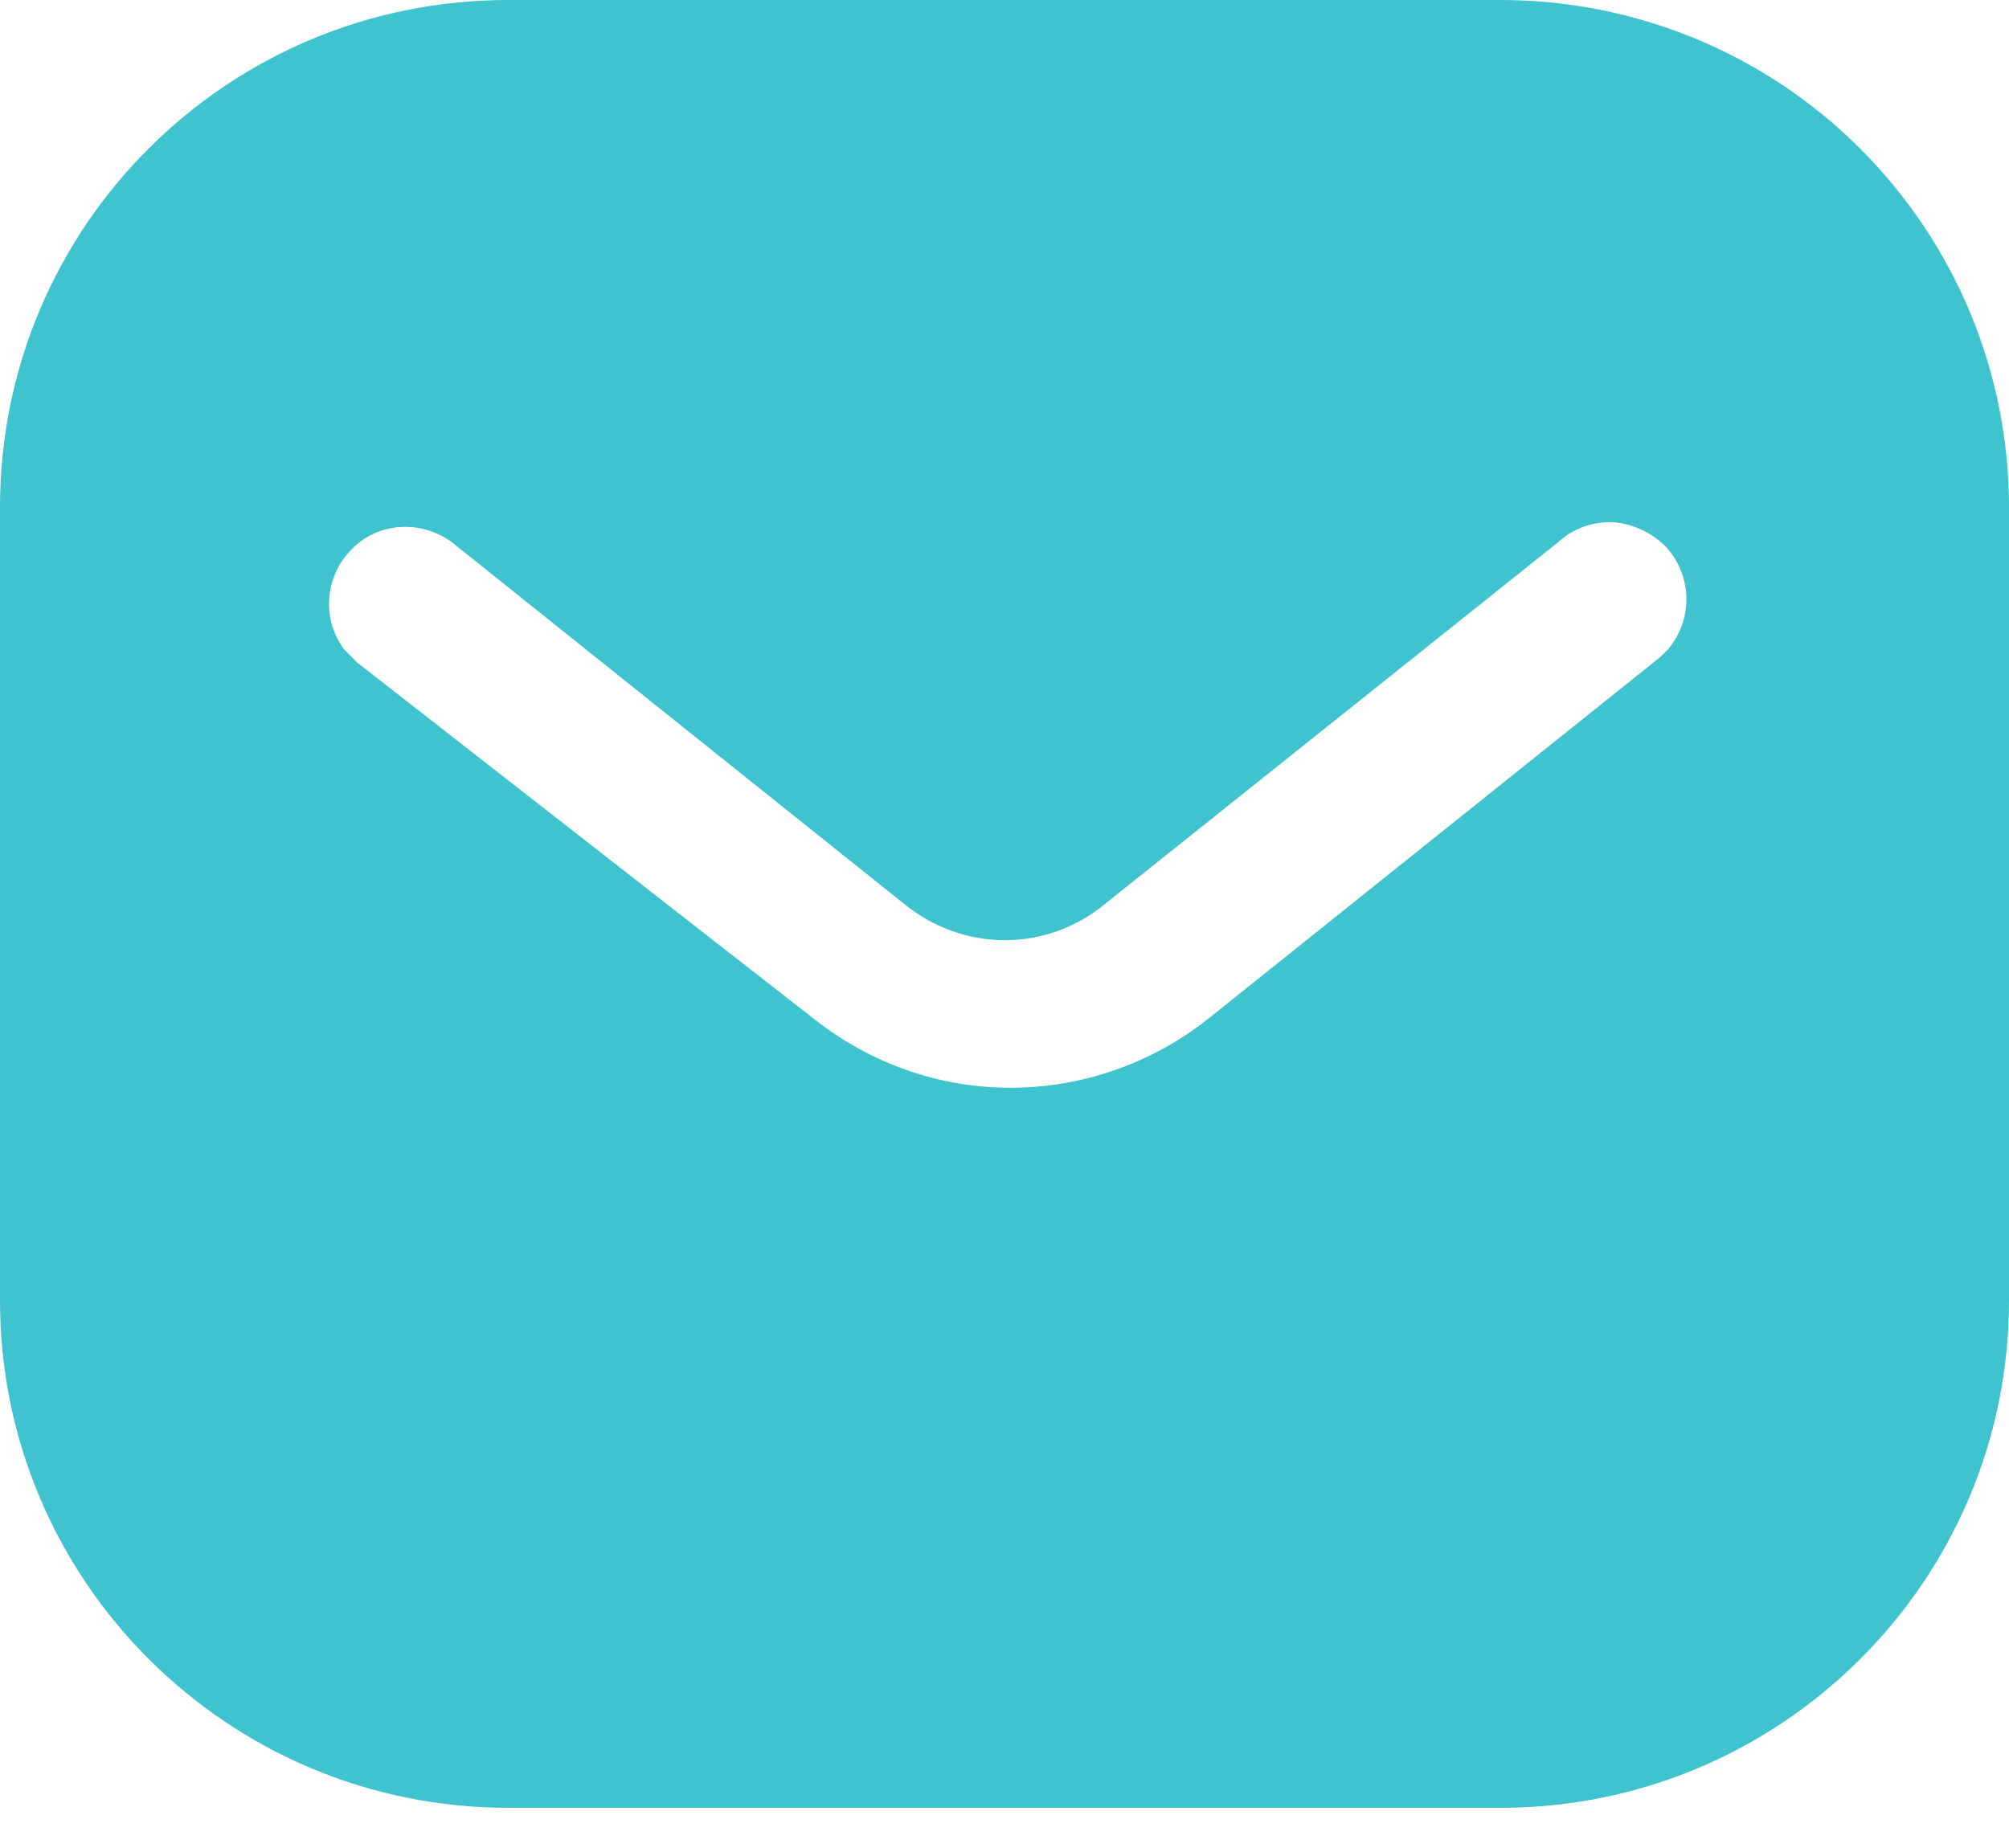
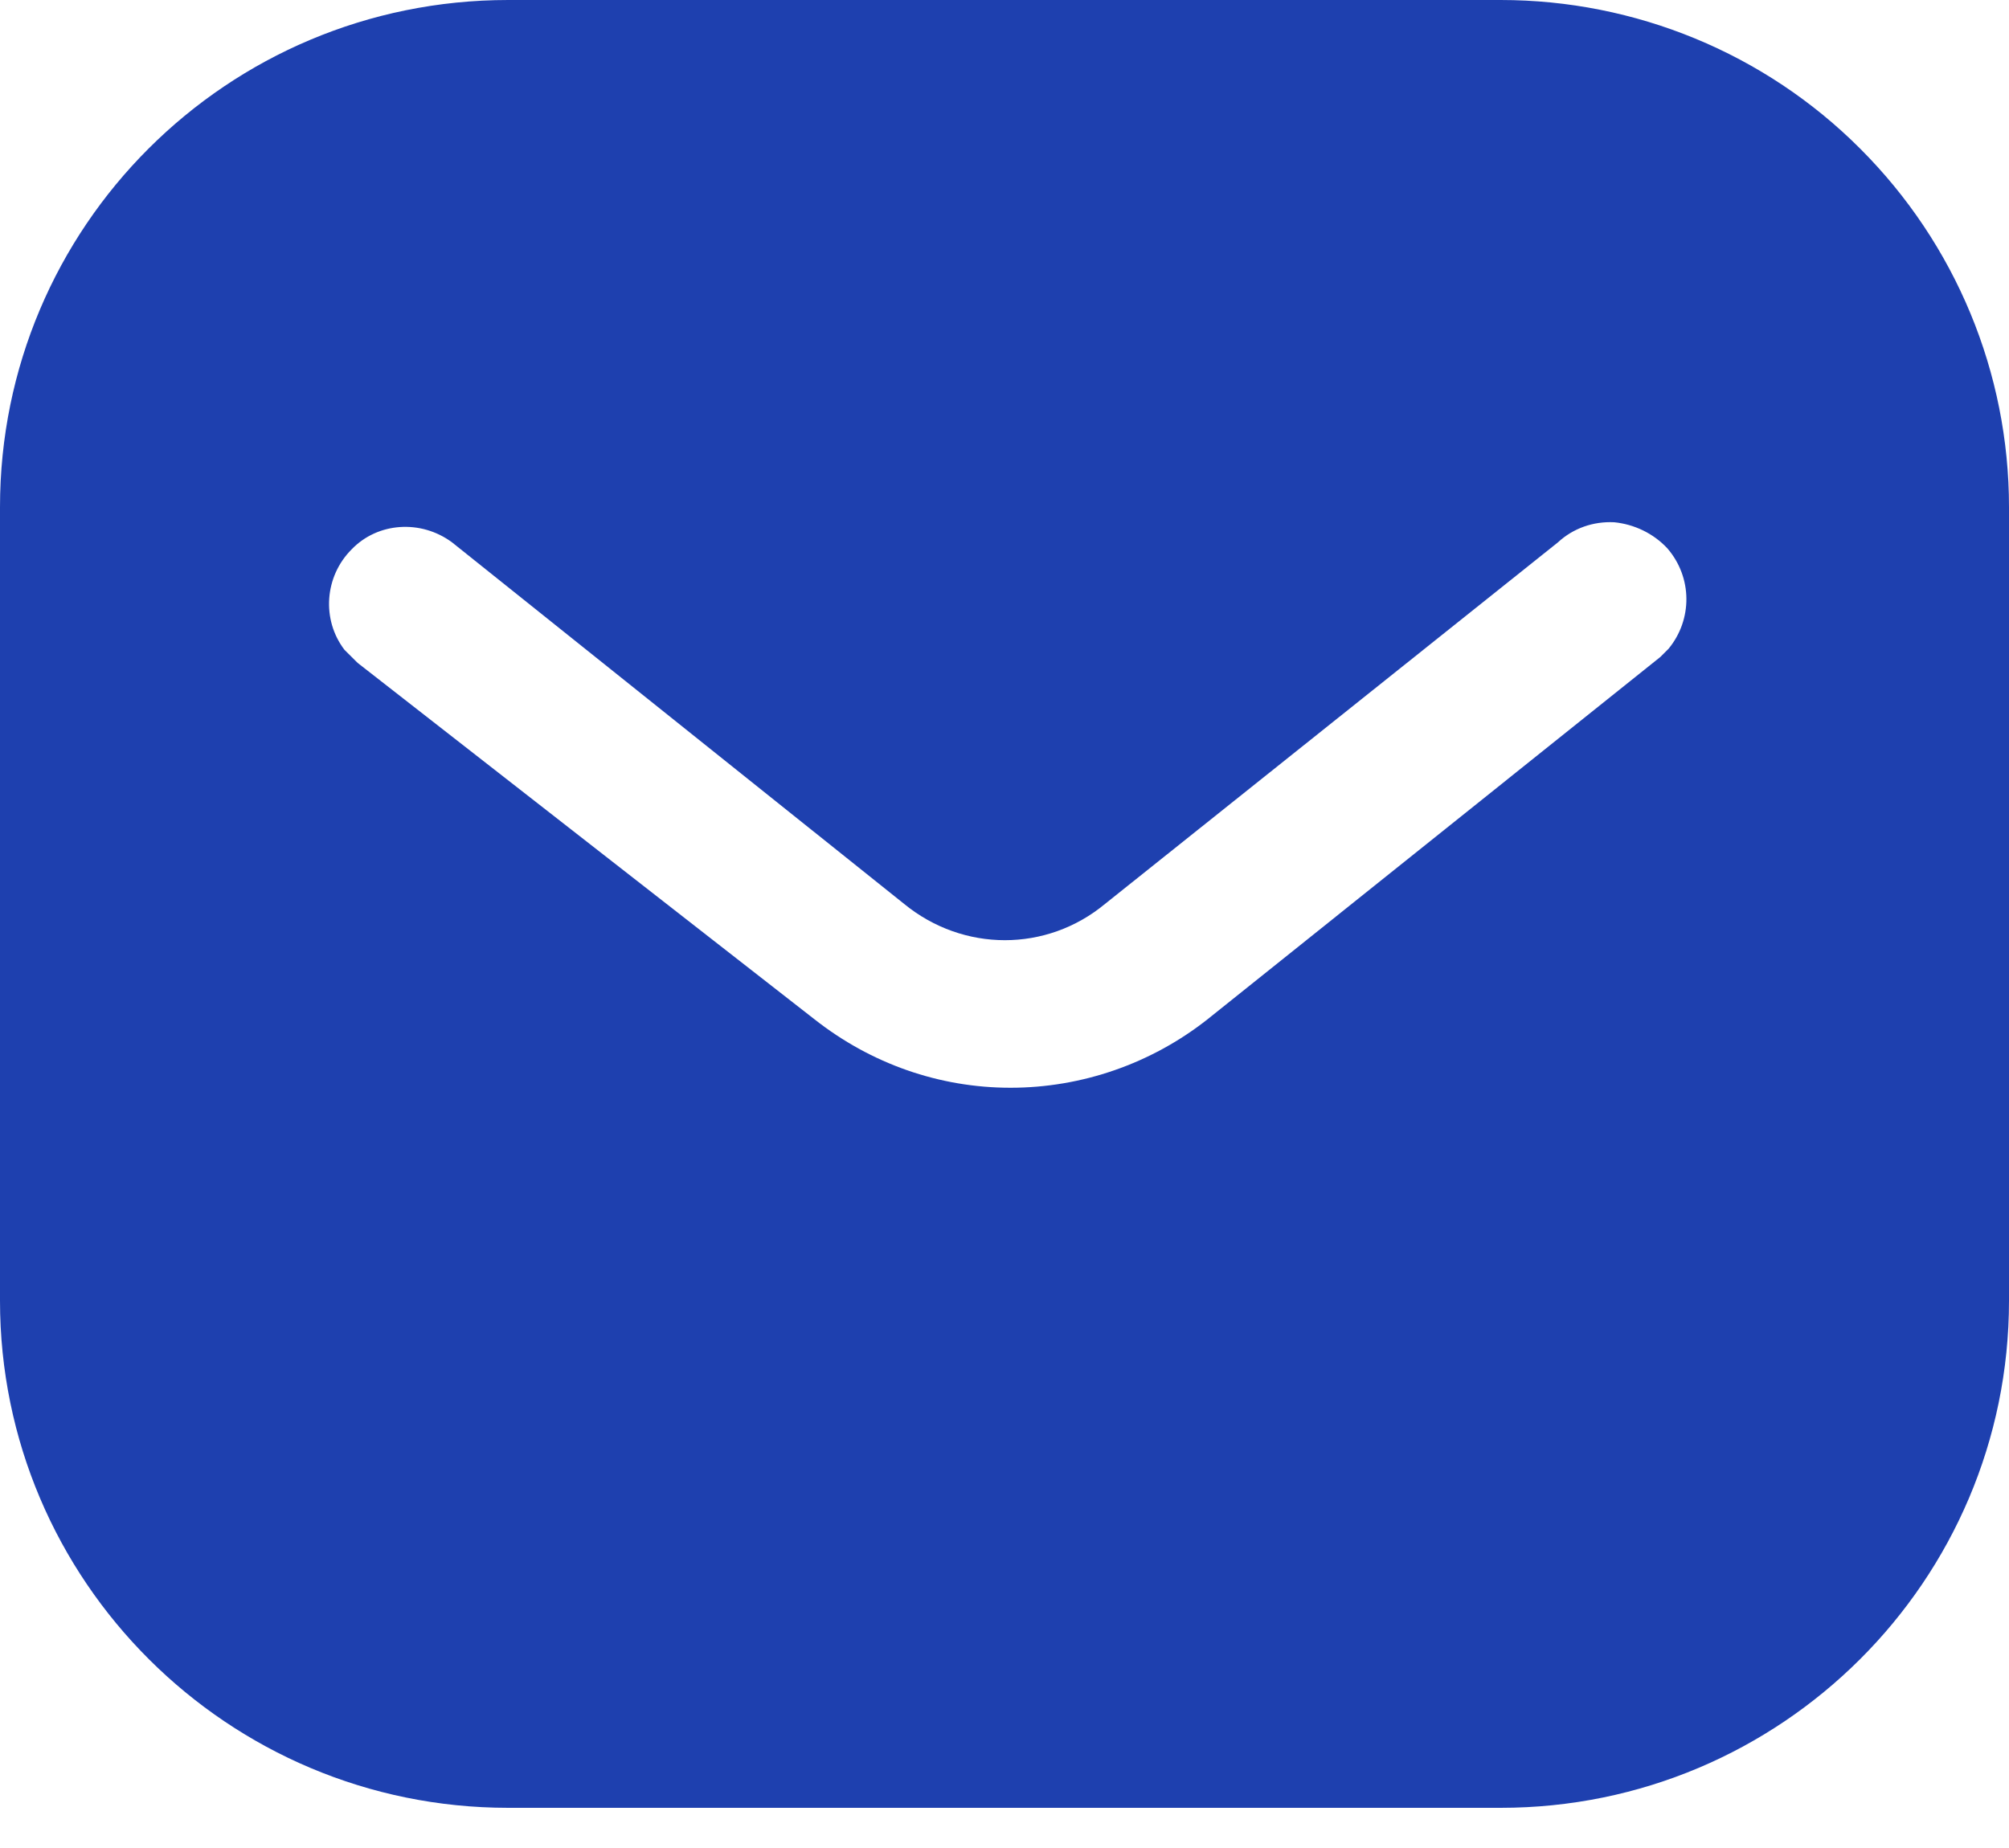
<svg xmlns="http://www.w3.org/2000/svg" width="25" height="23" viewBox="0 0 25 23" fill="none">
-   <path fill-rule="evenodd" clip-rule="evenodd" d="M18.674 0C20.35 0 21.962 0.662 23.149 1.851C24.336 3.038 25 4.638 25 6.312V16.188C25 19.675 22.163 22.5 18.674 22.5H6.325C2.836 22.5 0 19.675 0 16.188V6.312C0 2.825 2.824 0 6.325 0H18.674ZM20.663 8.175L20.763 8.075C21.062 7.713 21.062 7.188 20.749 6.825C20.576 6.639 20.337 6.525 20.088 6.5C19.826 6.487 19.576 6.575 19.387 6.75L13.751 11.25C13.025 11.852 11.987 11.852 11.251 11.25L5.625 6.75C5.237 6.463 4.699 6.5 4.375 6.838C4.038 7.175 4 7.713 4.287 8.088L4.45 8.25L10.138 12.688C10.838 13.238 11.687 13.538 12.575 13.538C13.462 13.538 14.325 13.238 15.024 12.688L20.663 8.175Z" fill="#3FC3CF" />
+   <path fill-rule="evenodd" clip-rule="evenodd" d="M18.674 0C20.35 0 21.962 0.662 23.149 1.851C24.336 3.038 25 4.638 25 6.312V16.188C25 19.675 22.163 22.5 18.674 22.5H6.325C2.836 22.5 0 19.675 0 16.188V6.312C0 2.825 2.824 0 6.325 0H18.674ZM20.663 8.175L20.763 8.075C21.062 7.713 21.062 7.188 20.749 6.825C20.576 6.639 20.337 6.525 20.088 6.5C19.826 6.487 19.576 6.575 19.387 6.75L13.751 11.25C13.025 11.852 11.987 11.852 11.251 11.25L5.625 6.75C5.237 6.463 4.699 6.5 4.375 6.838C4.038 7.175 4 7.713 4.287 8.088L4.45 8.25L10.138 12.688C10.838 13.238 11.687 13.538 12.575 13.538C13.462 13.538 14.325 13.238 15.024 12.688L20.663 8.175Z" fill="#1E40AF" />
</svg>
